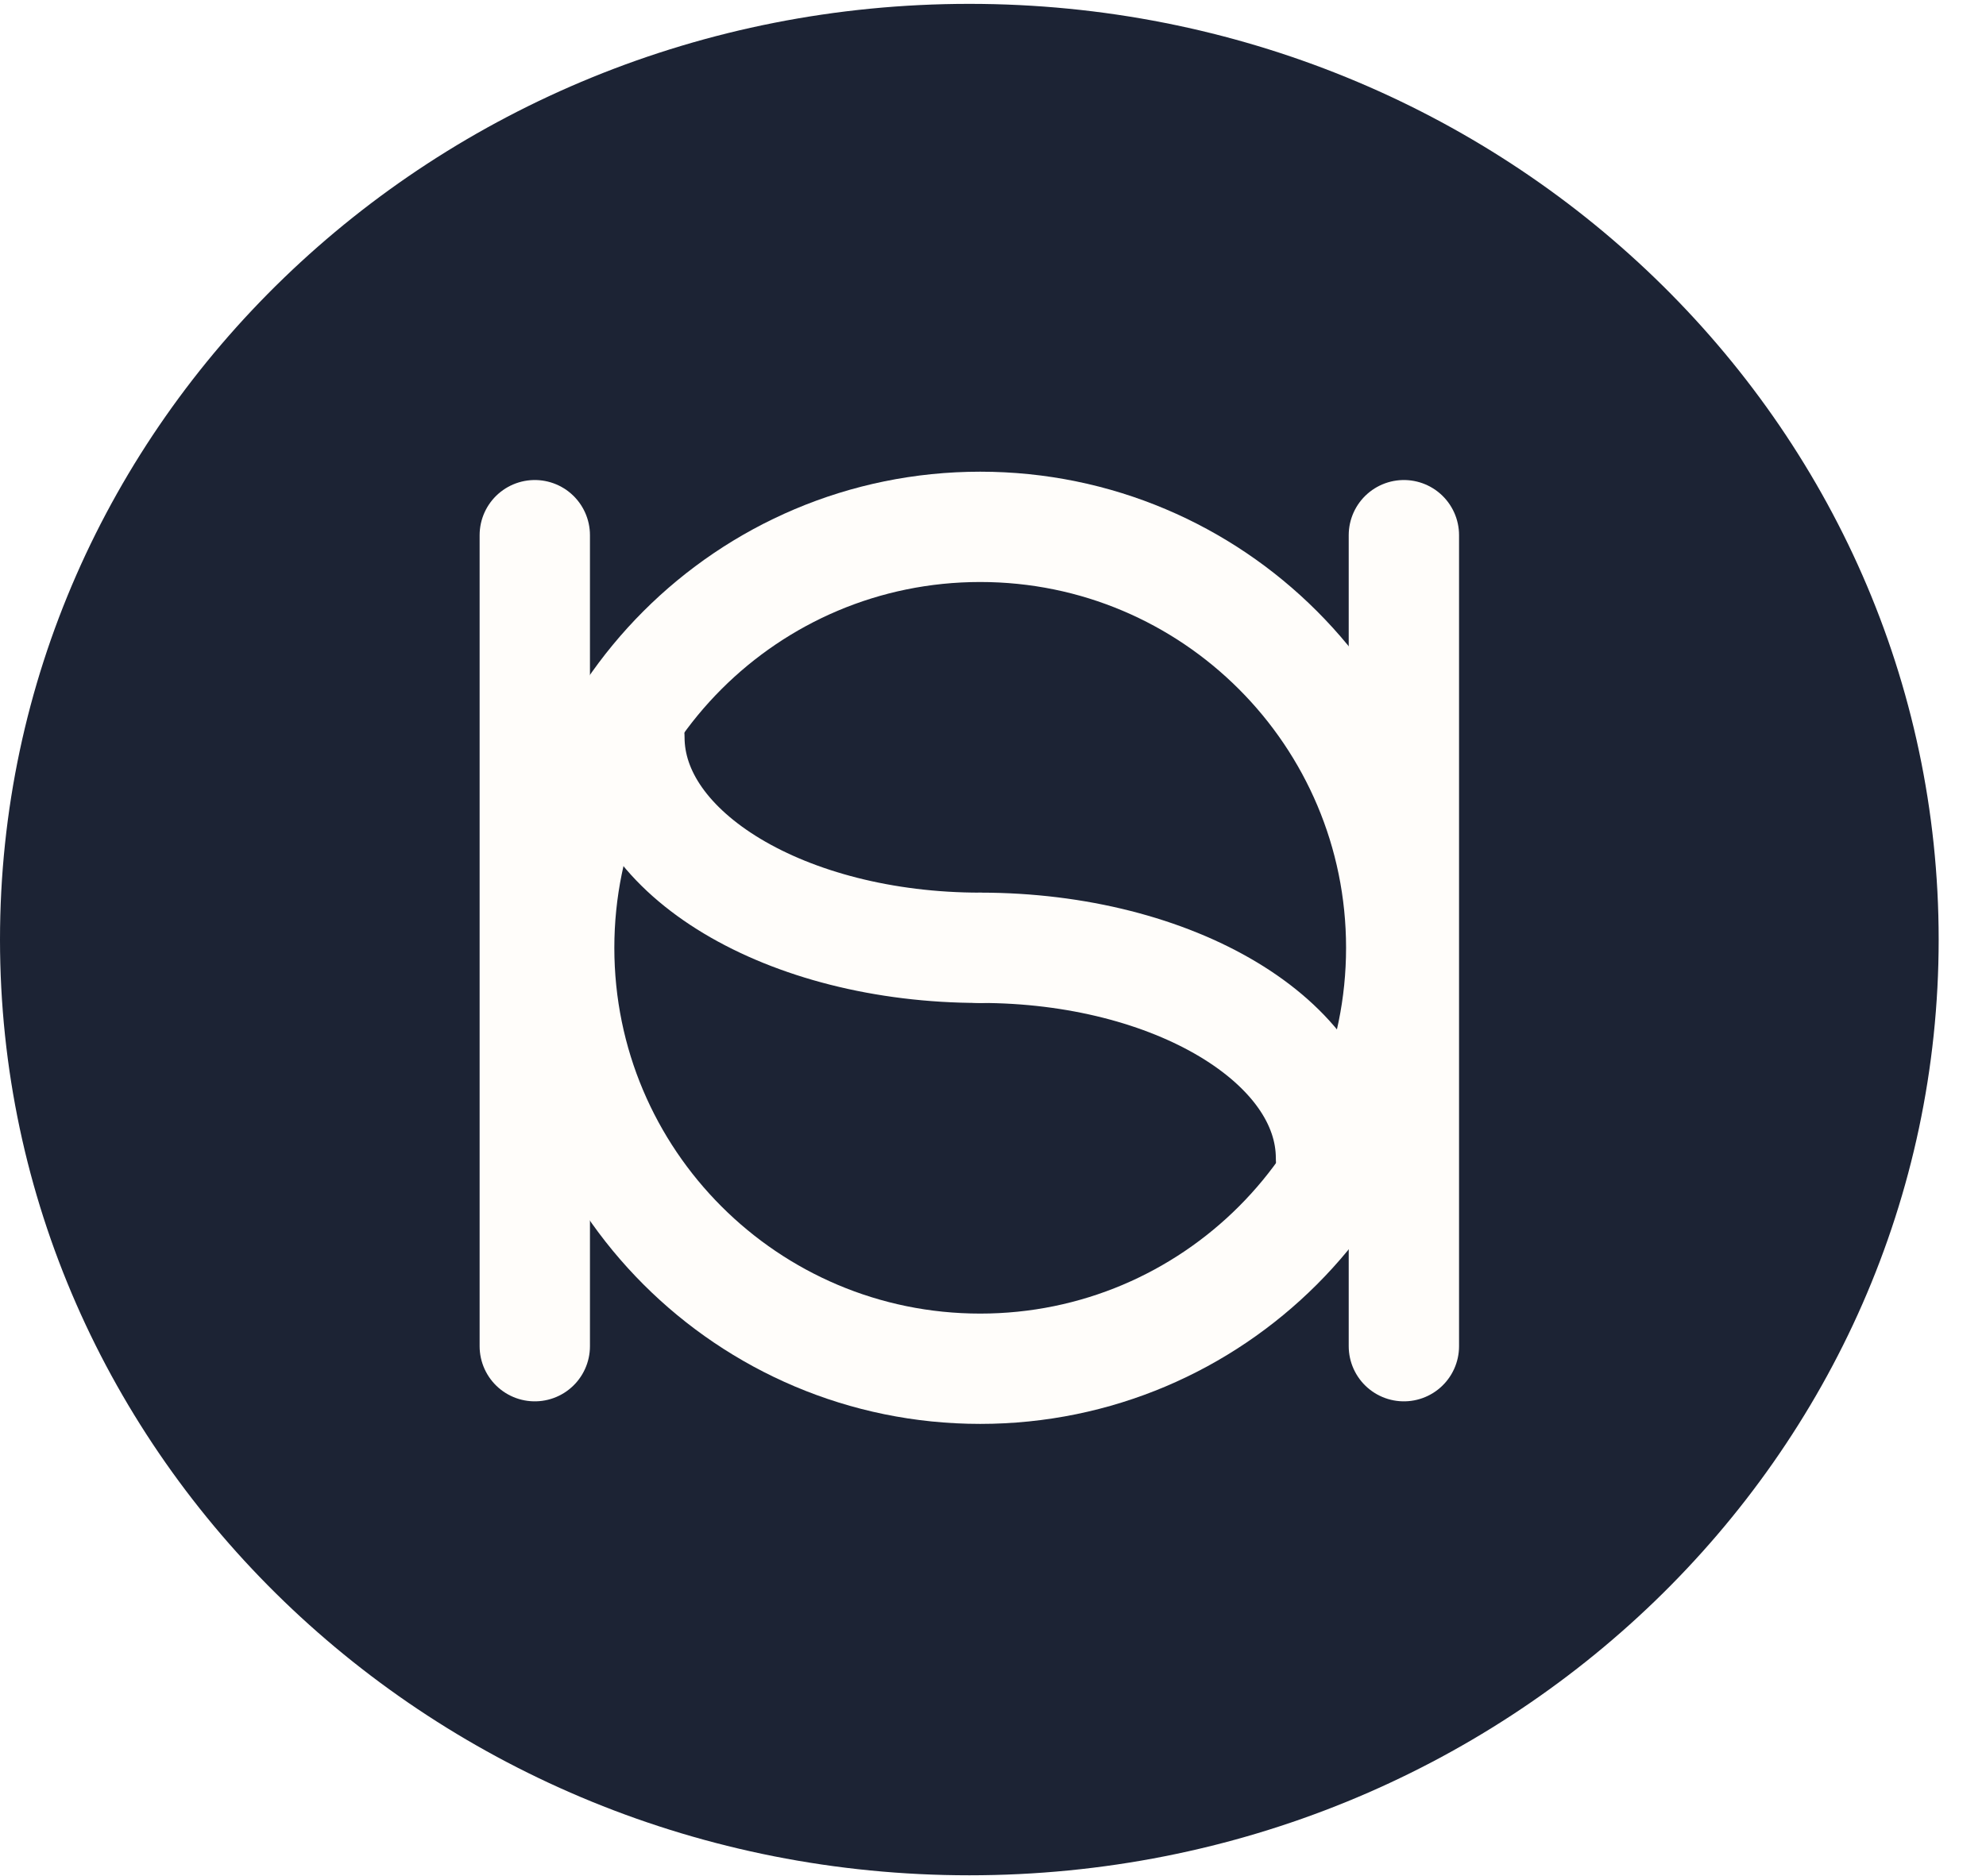
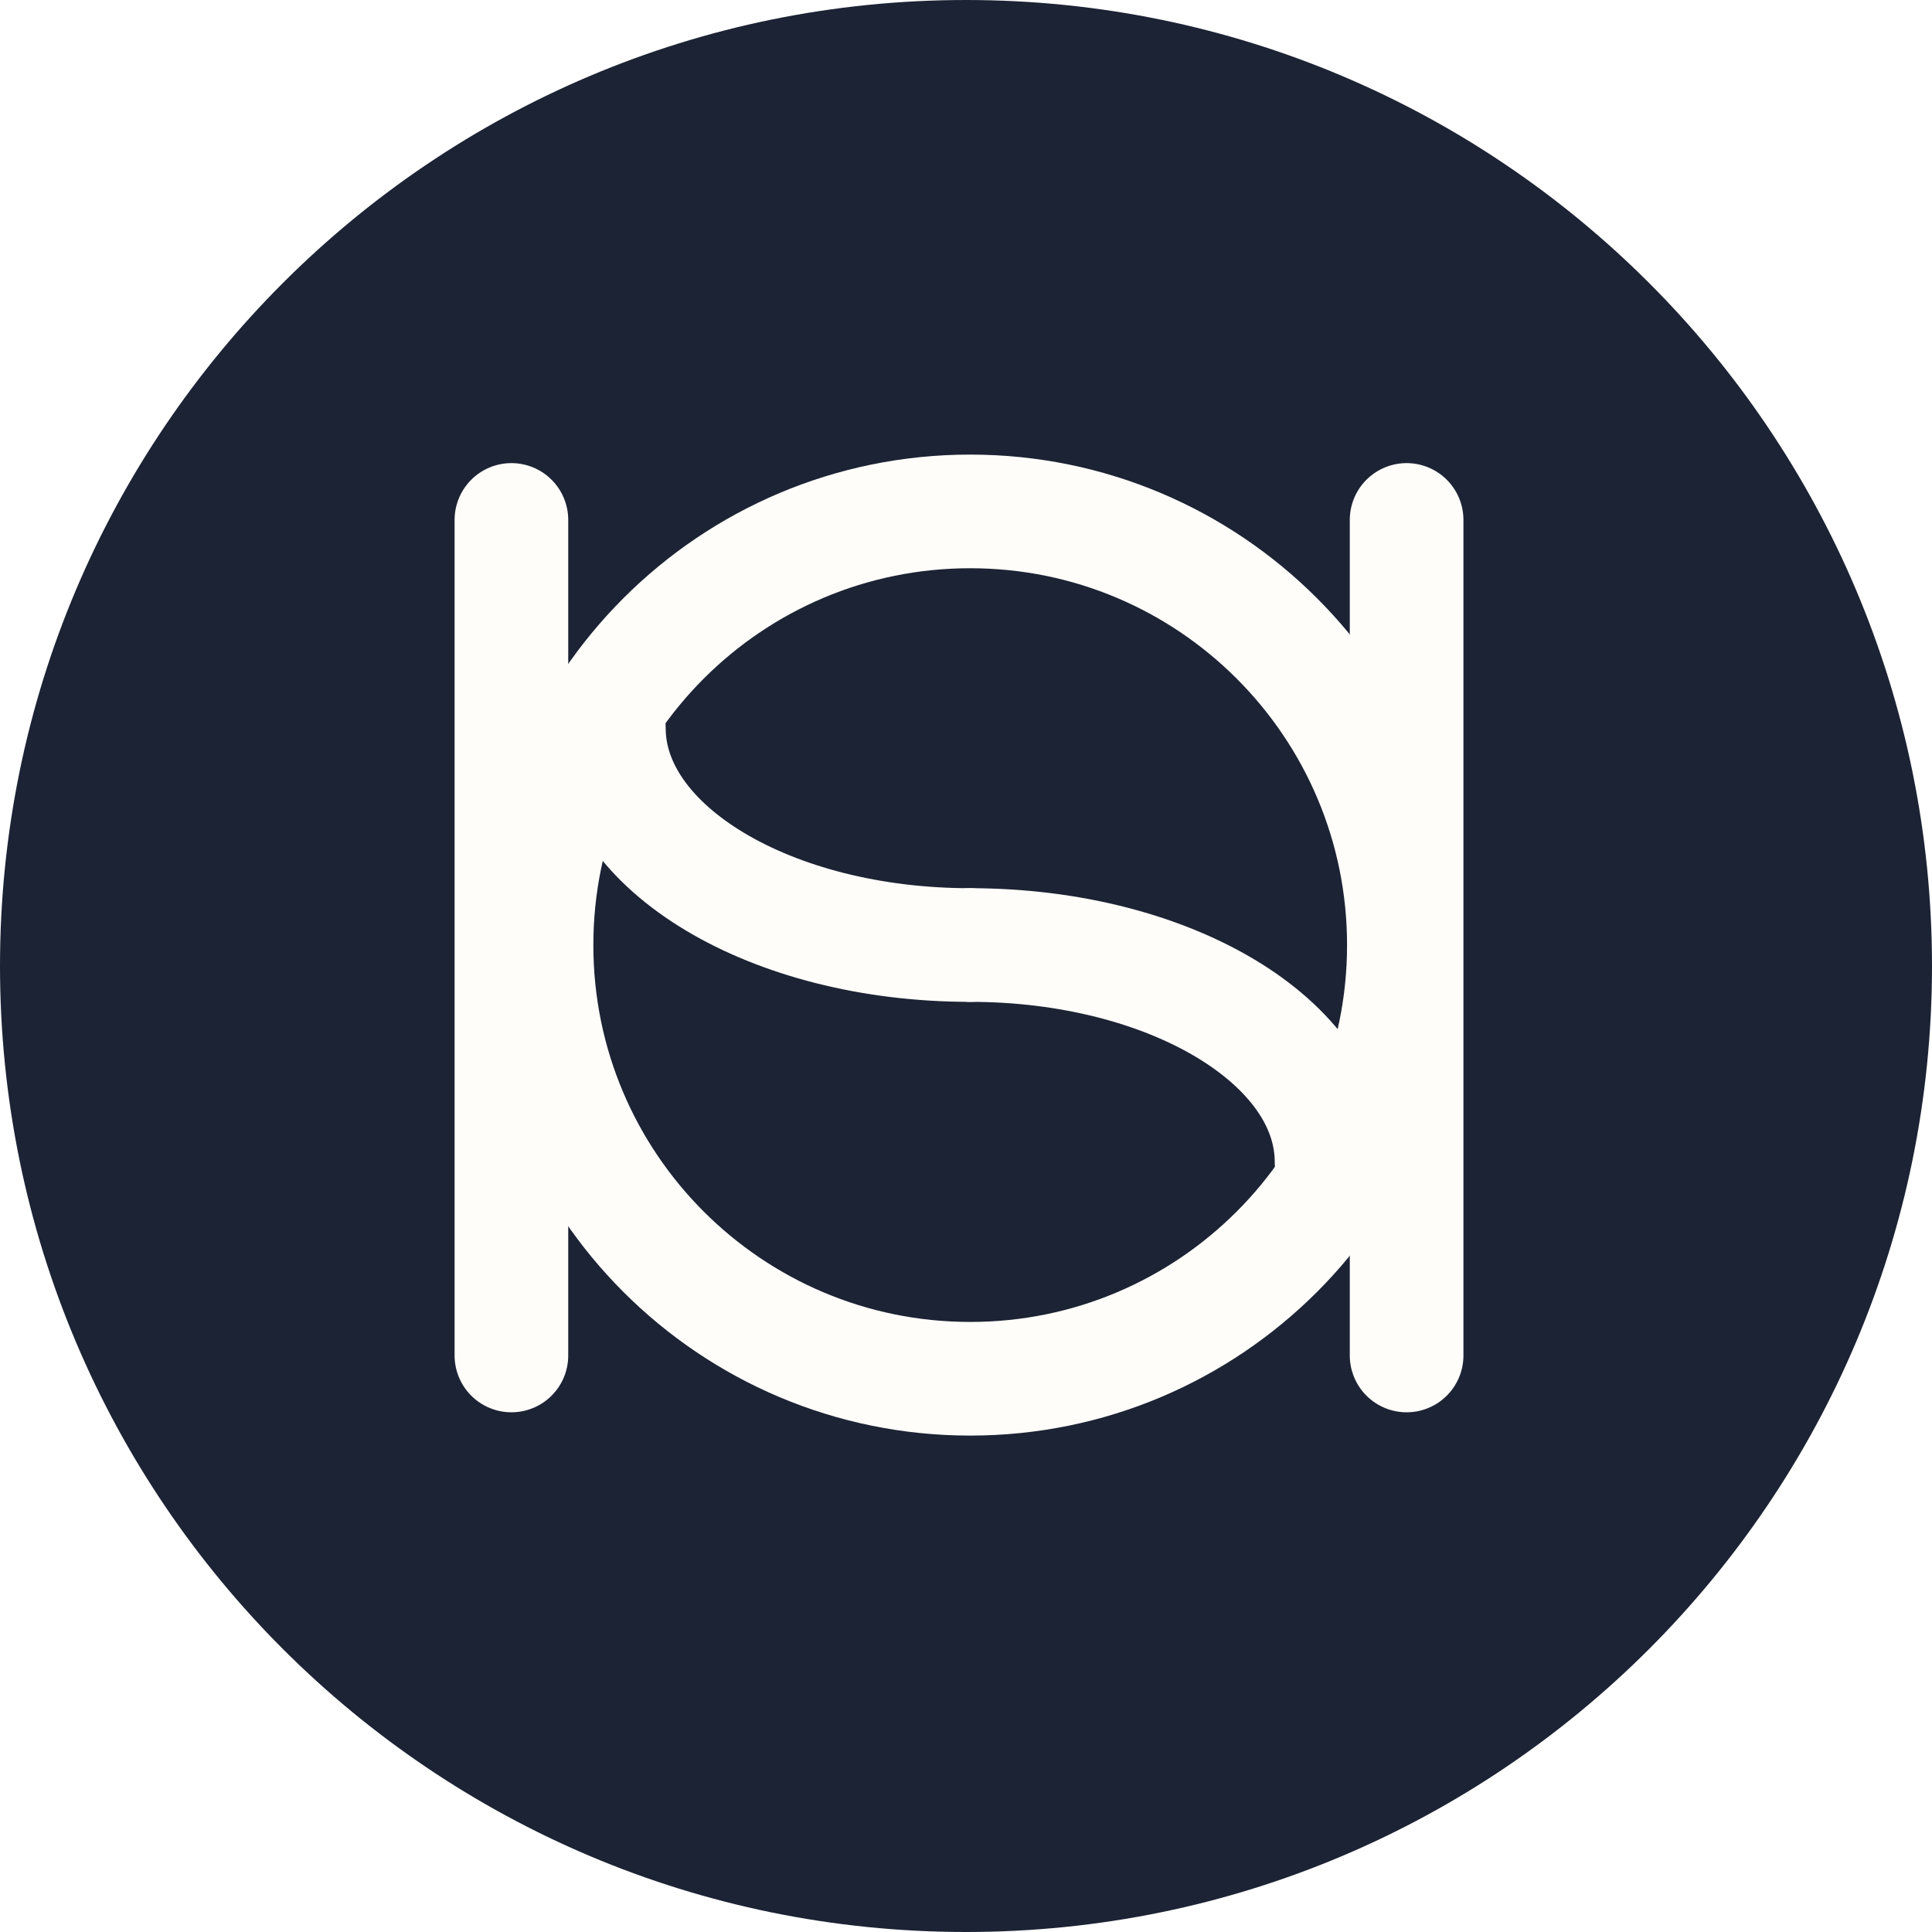
- <svg xmlns="http://www.w3.org/2000/svg" width="36" height="34" viewBox="0 0 36 34" fill="none">
-   <ellipse cx="17.571" cy="17.035" rx="17.571" ry="16.965" fill="#1C2334" />
-   <ellipse cx="17.768" cy="17.184" rx="7.632" ry="7.632" stroke="#FFFDFA" stroke-width="2" />
-   <path d="M17.769 17.184C14.257 17.184 11.409 15.476 11.409 13.368" stroke="#FFFDFA" stroke-width="2" stroke-linecap="round" />
-   <path d="M24.127 20.999C24.127 18.892 21.28 17.184 17.768 17.184" stroke="#FFFDFA" stroke-width="2" stroke-linecap="round" />
-   <path d="M9.694 9.703L9.694 24.407" stroke="#FFFDFA" stroke-width="2" stroke-linecap="round" />
-   <path d="M25.448 9.703V24.407" stroke="#FFFDFA" stroke-width="2" stroke-linecap="round" />
+ <svg xmlns="http://www.w3.org/2000/svg" width="34" height="34" viewBox="0 0 34 34" fill="none">
+   <circle cx="17" cy="17" r="17" fill="#1C2334" />
+   <ellipse cx="17.074" cy="16.632" rx="7.632" ry="7.632" stroke="#FFFDFA" stroke-width="2" />
+   <path d="M17.075 16.631C13.562 16.631 10.715 14.923 10.715 12.815" stroke="#FFFDFA" stroke-width="2" stroke-linecap="round" />
+   <path d="M23.433 20.447C23.433 18.339 20.586 16.631 17.073 16.631" stroke="#FFFDFA" stroke-width="2" stroke-linecap="round" />
+   <path d="M9 9.15L9 23.854" stroke="#FFFDFA" stroke-width="2" stroke-linecap="round" />
+   <path d="M24.754 9.15V23.854" stroke="#FFFDFA" stroke-width="2" stroke-linecap="round" />
</svg>
